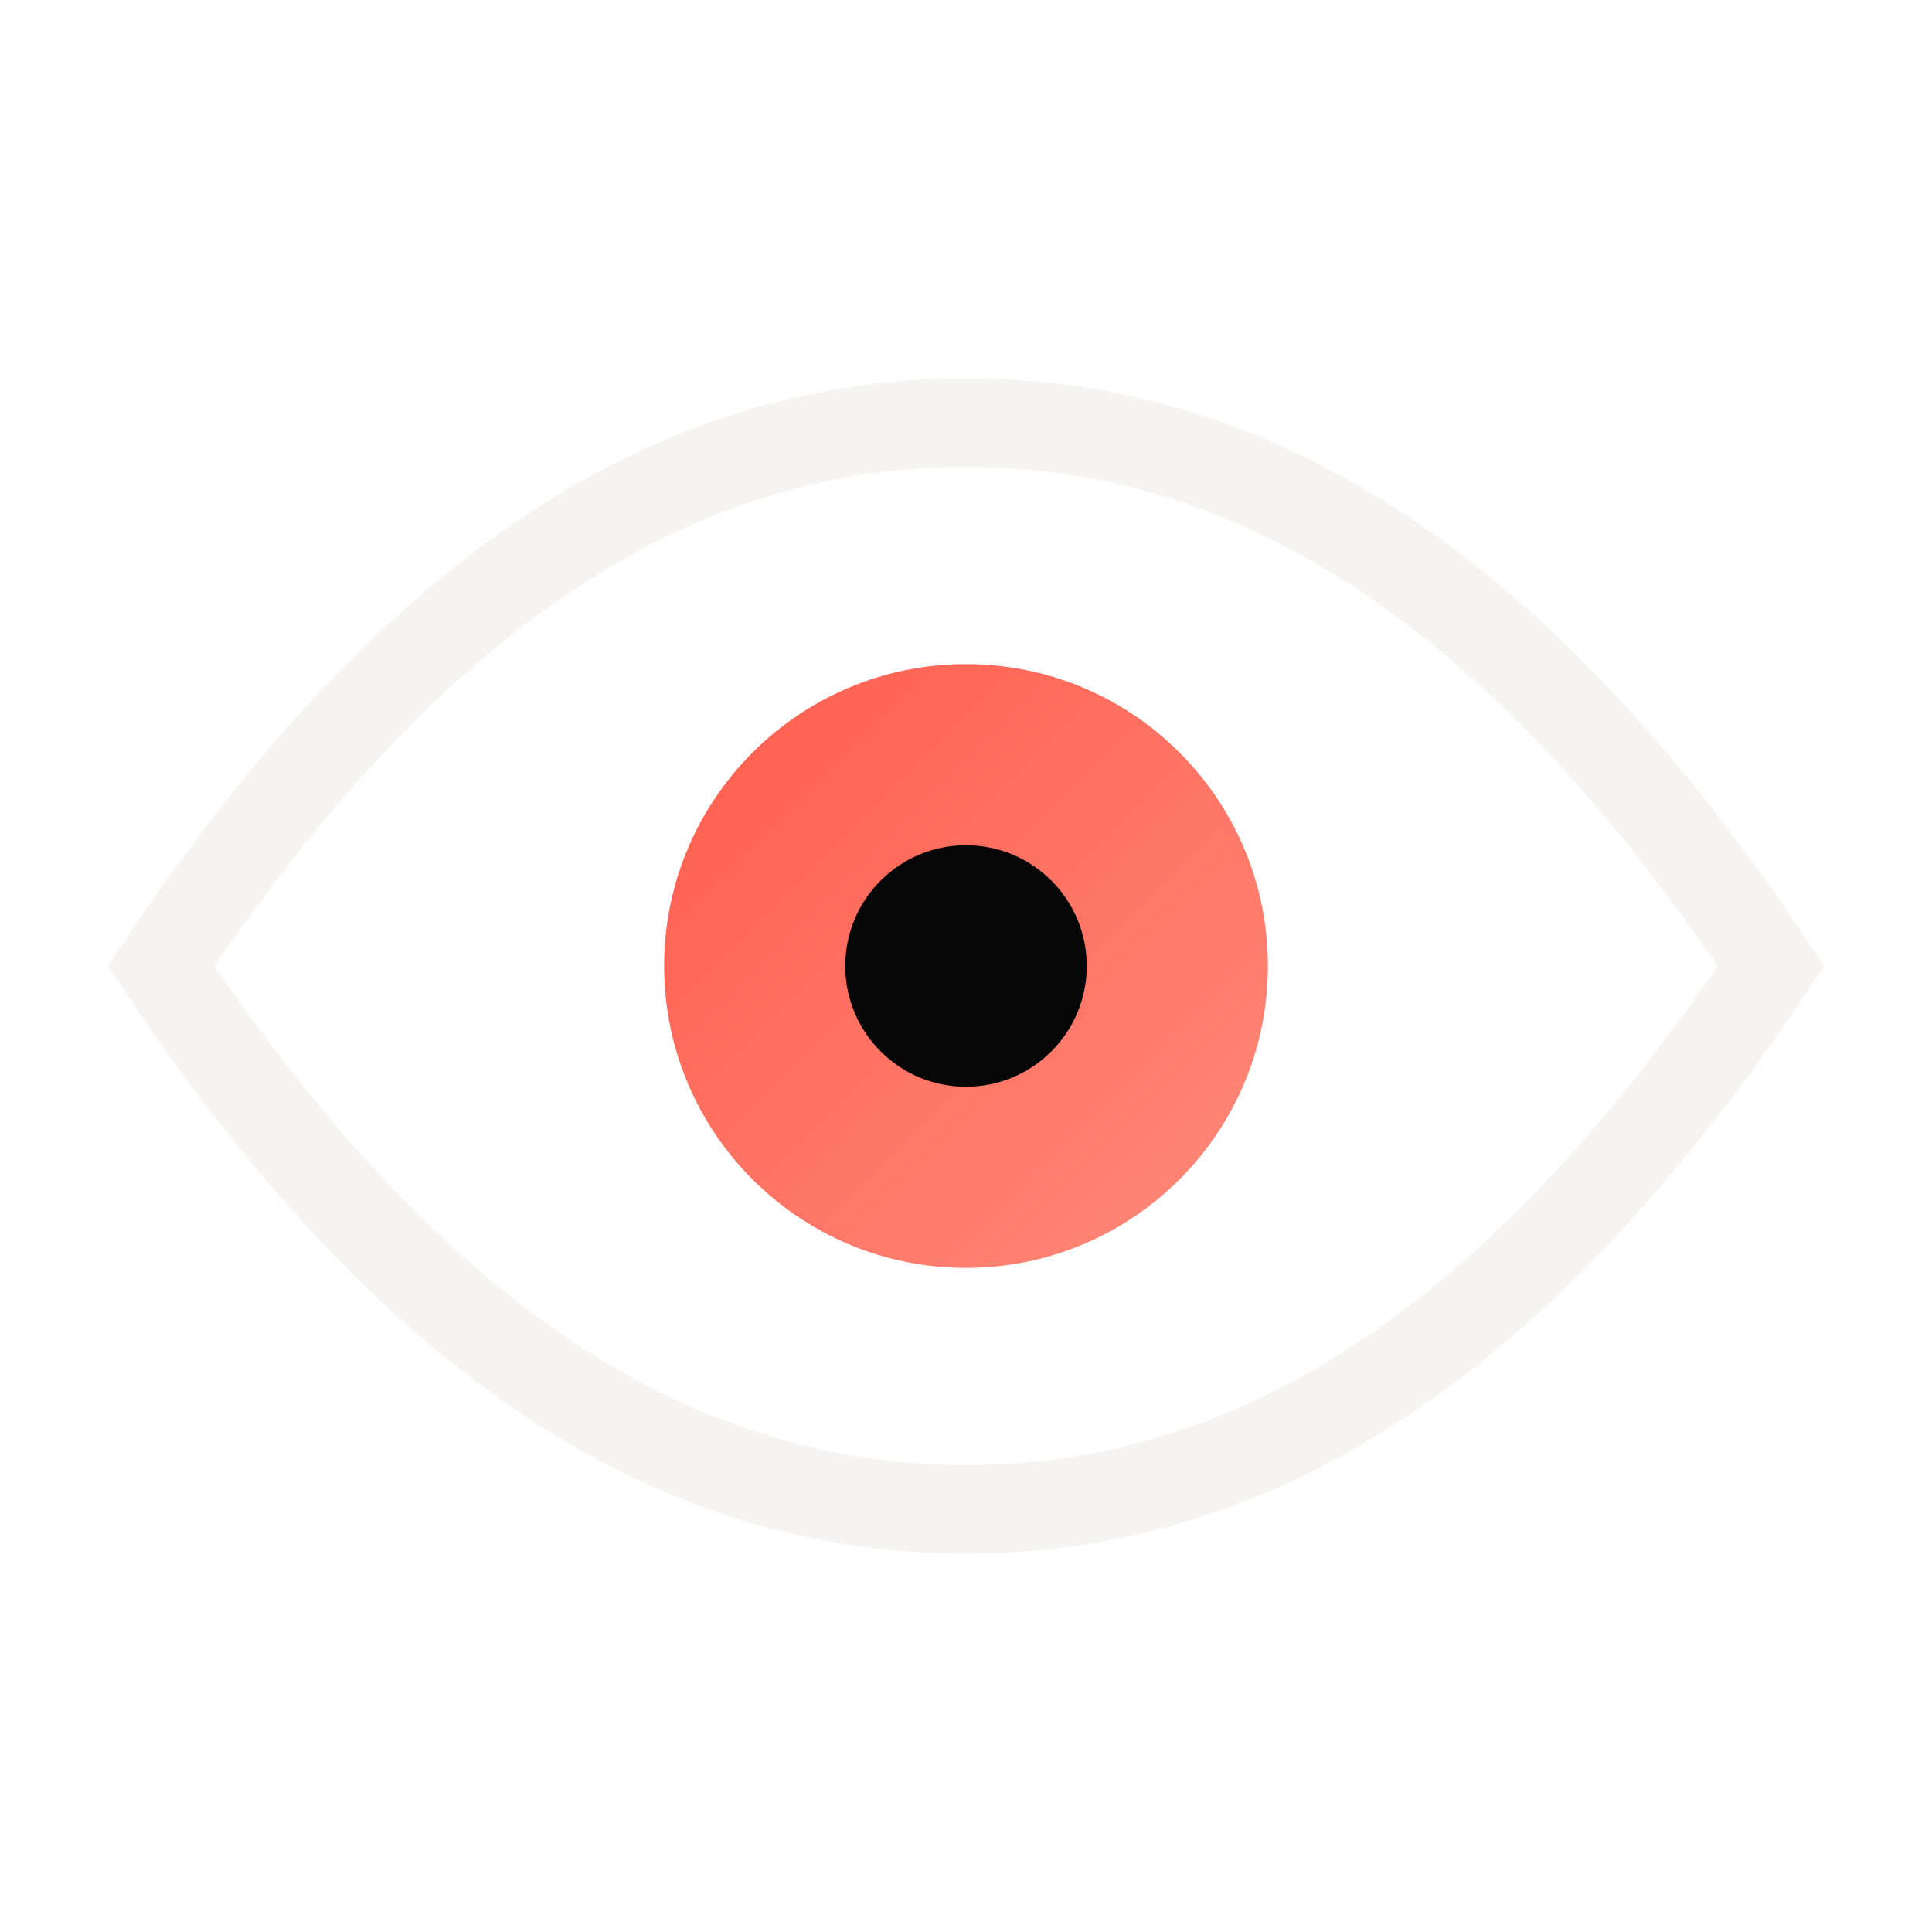
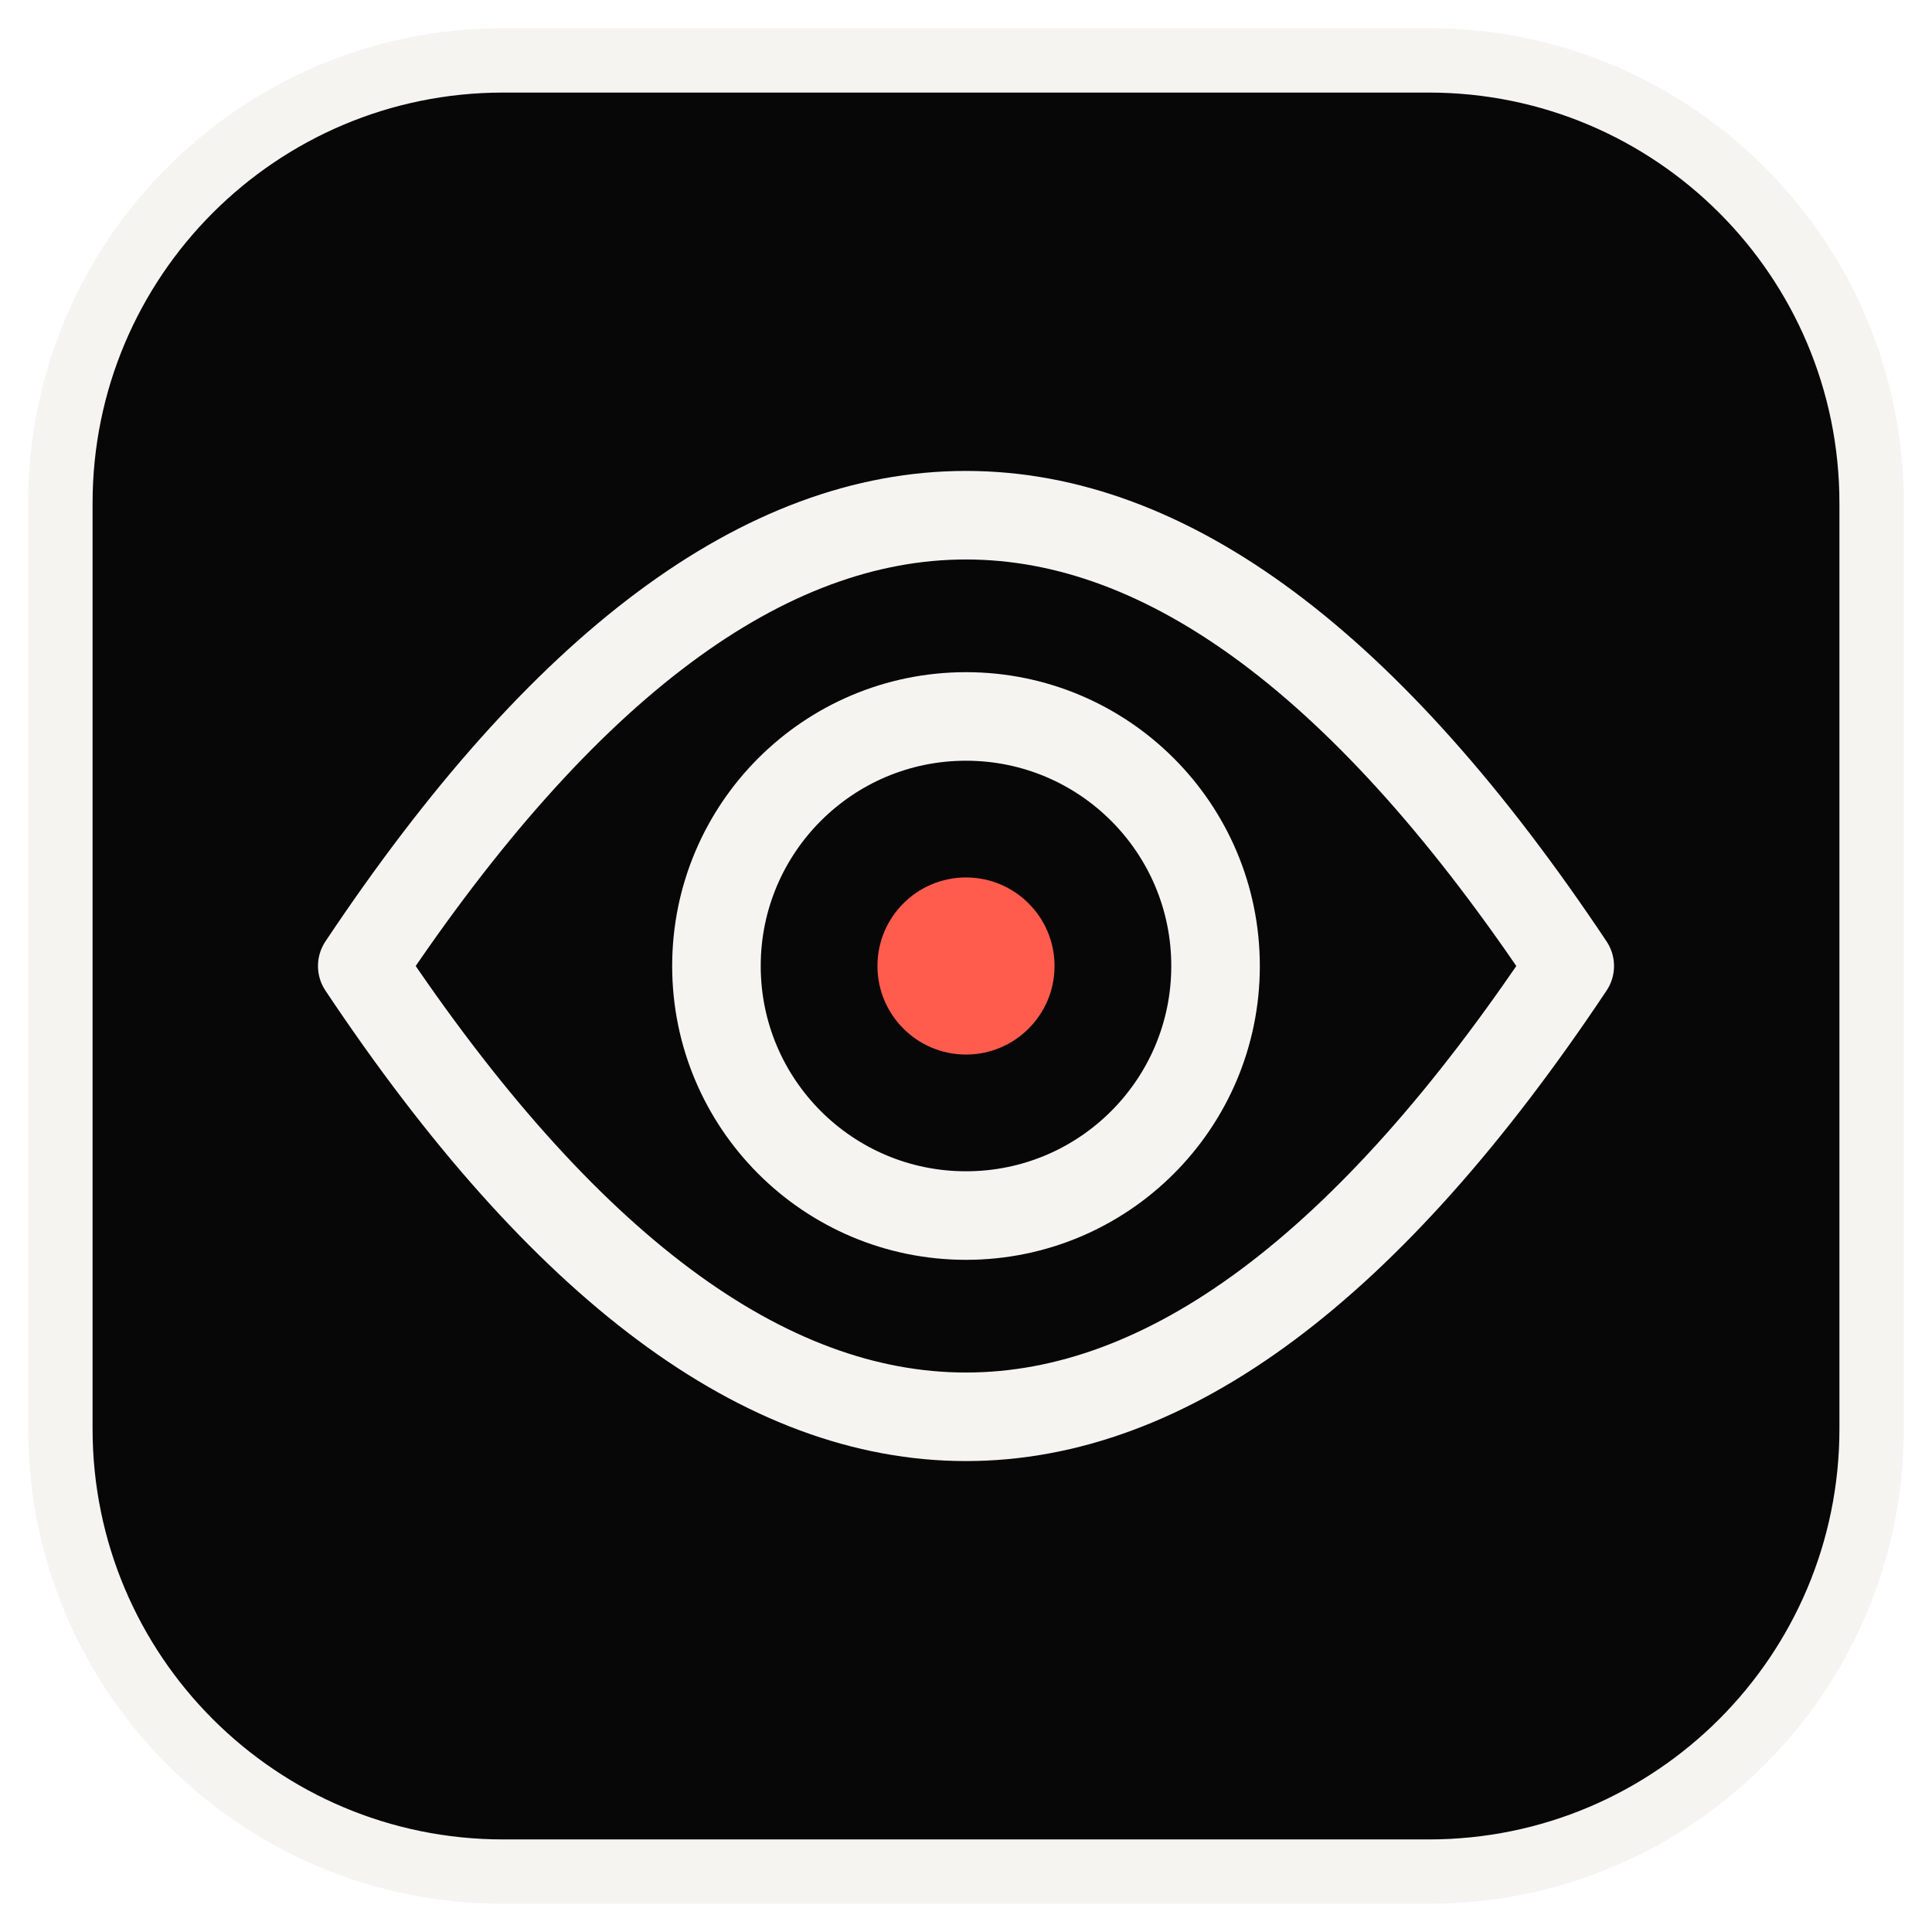
<svg xmlns="http://www.w3.org/2000/svg" viewBox="0 0 48 48" width="48" height="48" role="img" aria-label="Track Eye">
-   <defs>
-     <linearGradient id="g" x1="0" y1="0" x2="1" y2="1">
-       <stop offset="0" stop-color="#FF5C4D" />
-       <stop offset="1" stop-color="#FF8A7A" />
-     </linearGradient>
-   </defs>
-   <path d="M4 24c6-9 12.5-13.5 20-13.5S38 15 44 24c-6 9-12.5 13.5-20 13.5S10 33 4 24z" fill="none" stroke="#F5F4F1" stroke-width="2.2" />
-   <circle cx="24" cy="24" r="7.5" fill="url(#g)" />
-   <circle cx="24" cy="24" r="3" fill="#070708" />
+   <rect x="1.5" y="1.5" width="45" height="45" rx="11" fill="#070708" stroke="#F5F4F1" stroke-width="1.6" />
+   <path d="M9 24c5-7.5 10-11.2 15-11.2S34 16.5 39 24c-5 7.5-10 11.2-15 11.2S14 31.5 9 24z" fill="none" stroke="#F5F4F1" stroke-width="2.2" stroke-linejoin="round" />
+   <circle cx="24" cy="24" r="6.2" fill="none" stroke="#F5F4F1" stroke-width="2.2" />
+   <circle cx="24" cy="24" r="2.2" fill="#FF5C4D" />
</svg>
